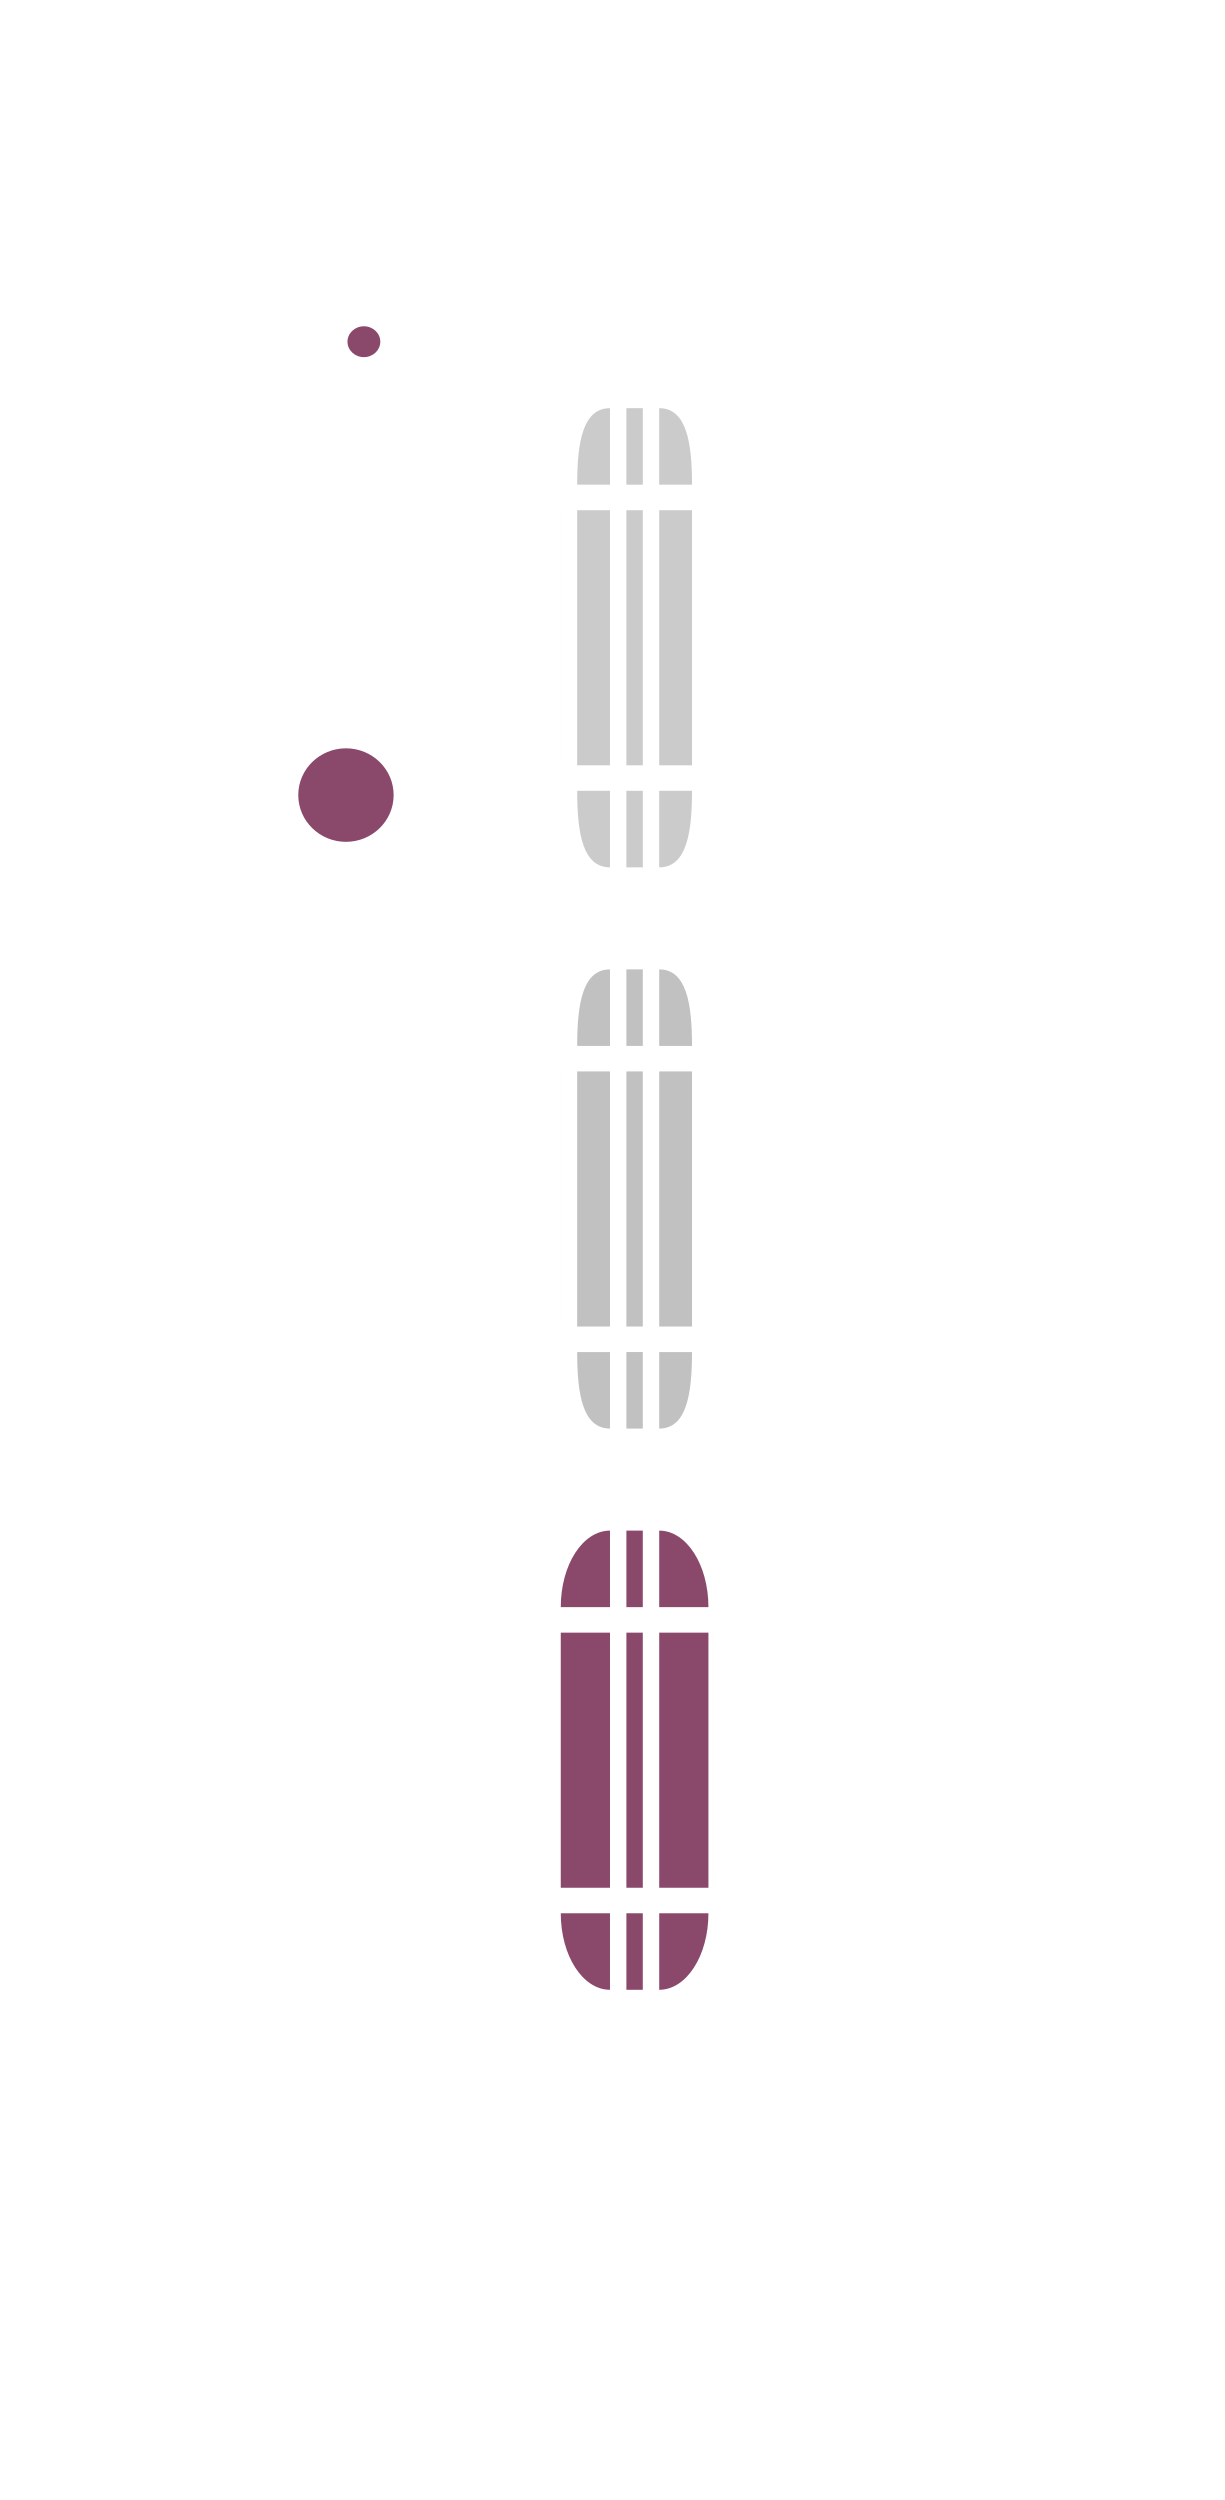
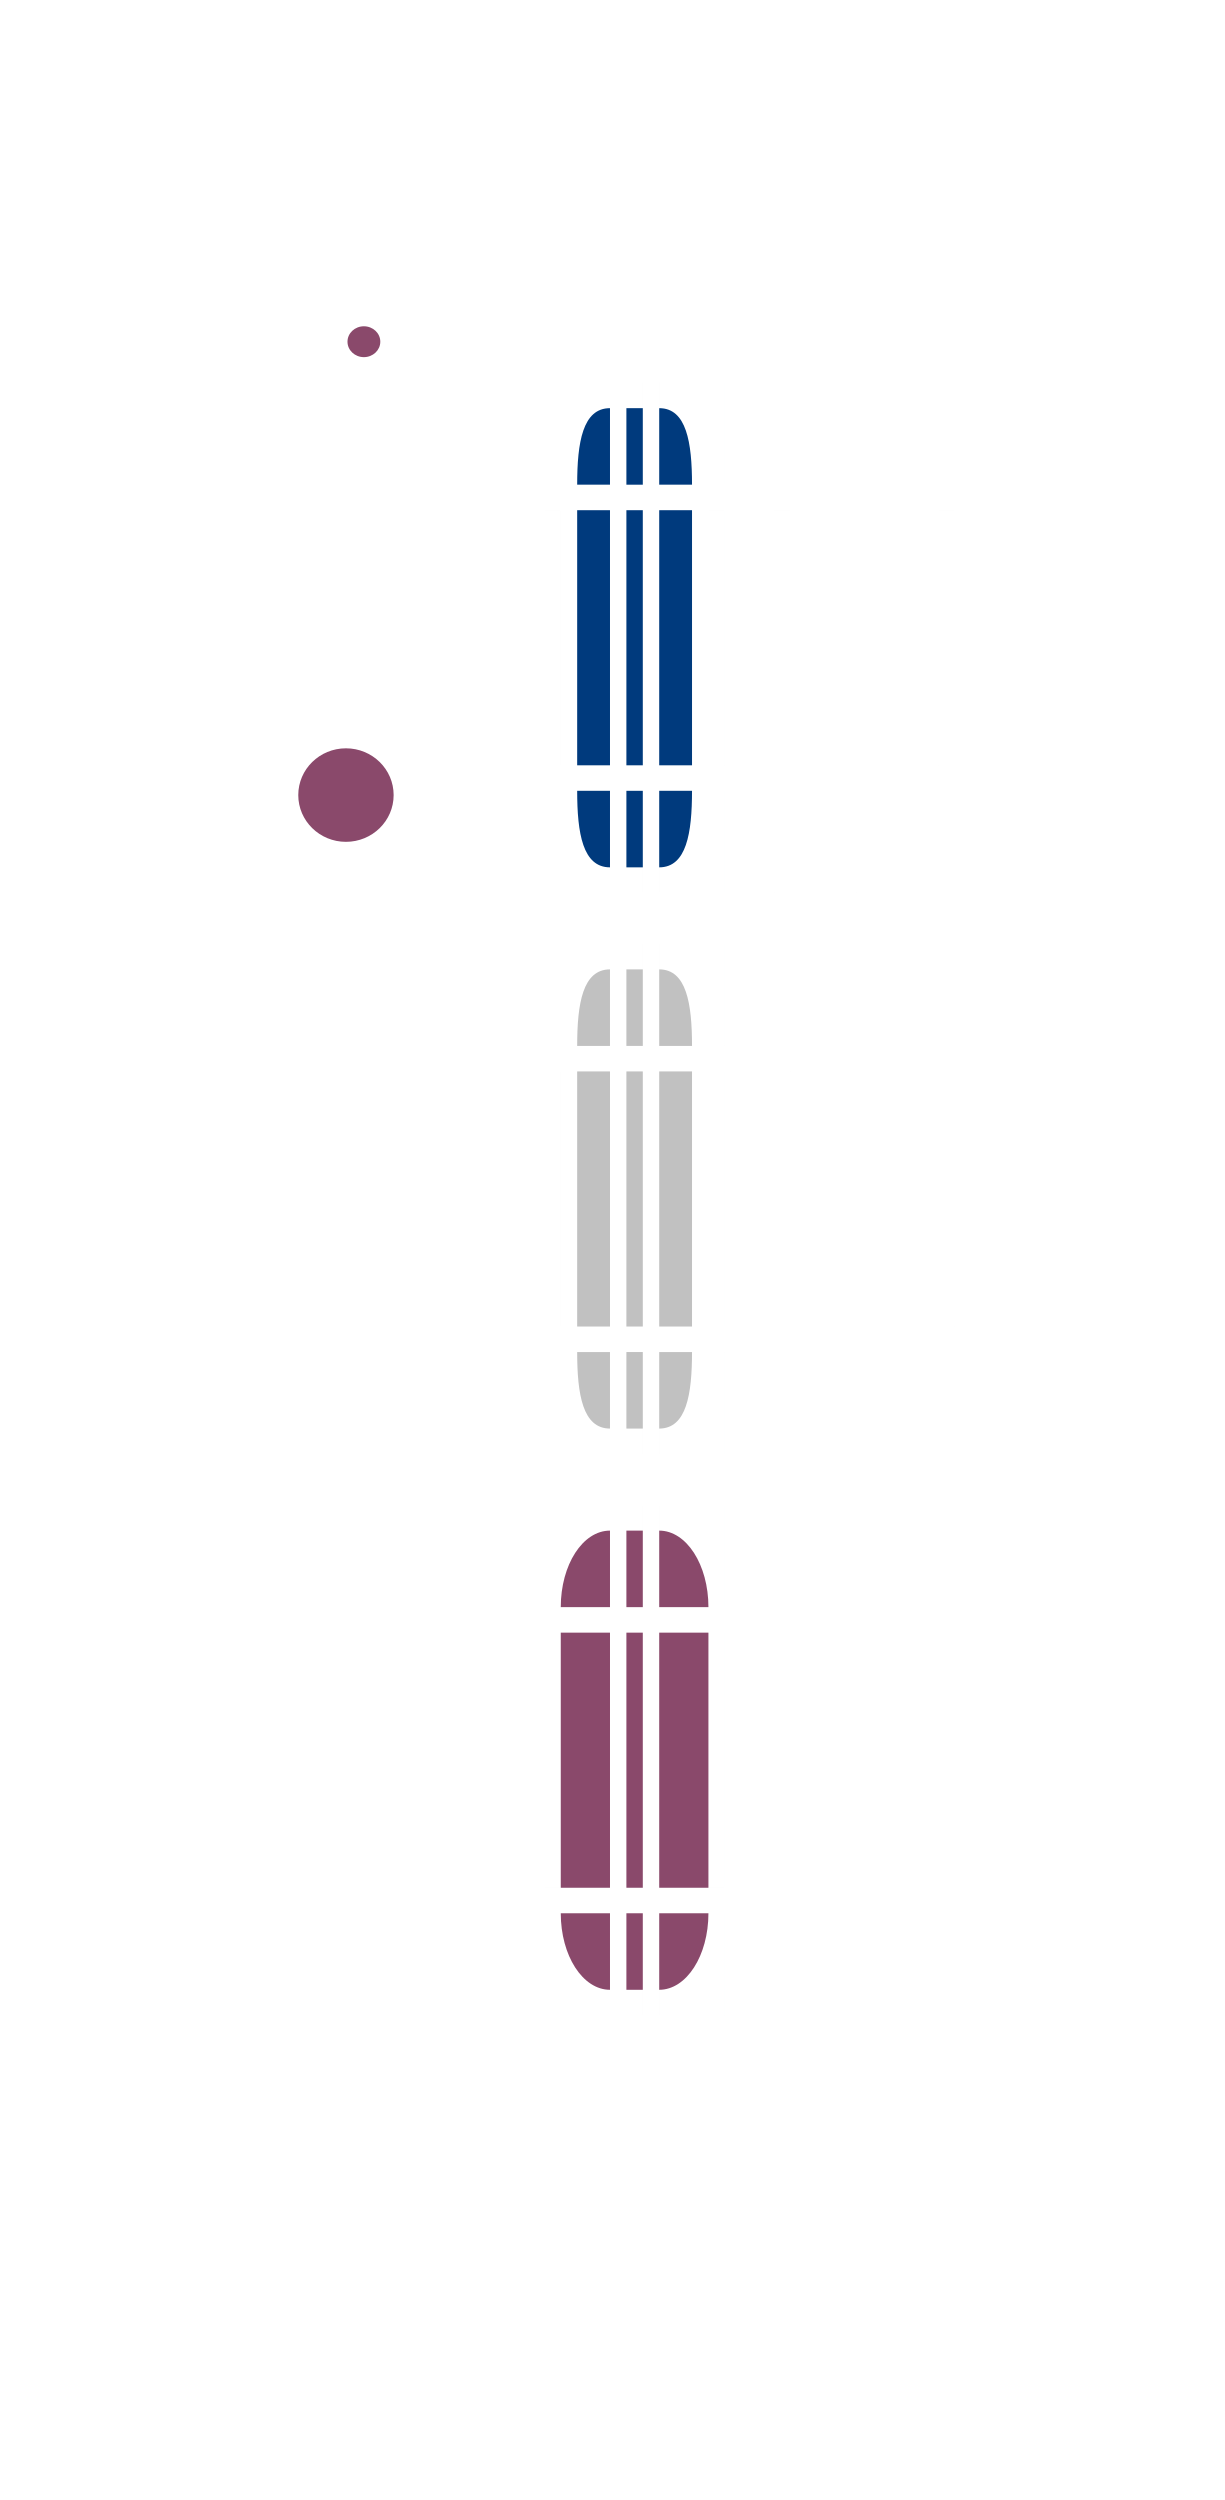
<svg xmlns="http://www.w3.org/2000/svg" id="svg3642" width="48" height="98" version="1">
  <defs id="defs135" />
  <g id="layer1" transform="matrix(0.6431279,0,0,1,9.119583,0)" style="stroke-width:1.247">
-     <rect style="opacity:0.5;fill:#989898;fill-opacity:1;fill-rule:evenodd;stroke:none;stroke-width:1.449" id="slider-center" class="ColorScheme-Text" width="1" height="10" x="24" y="20" />
+     <rect style="opacity:1;fill:#003a7d;fill-opacity:1;fill-rule:evenodd;stroke:none;stroke-width:1.449" id="slider-center" class="ColorScheme-Text" width="1" height="10" x="24" y="20" />
    <g id="slider-right" transform="matrix(0.75,0,0,1,19.25,13)" style="stroke-width:1.247">
-       <path id="rect3838" class="ColorScheme-Text" d="m 9,7 v 10 h 2.667 V 7 Z" style="color:#31363b;opacity:0.5;fill:#989898;fill-opacity:1;fill-rule:evenodd;stroke:none;stroke-width:1.247" />
+       <path id="rect3838" class="ColorScheme-Text" d="m 9,7 v 10 h 2.667 V 7 Z" style="color:#31363b;opacity:1;fill:#003a7d;fill-opacity:1;fill-rule:evenodd;stroke:none;stroke-width:1.247" />
      <rect style="opacity:0.01;fill:#e4e6e8;fill-opacity:1;stroke:none;stroke-width:1.247" id="rect3856" width="1" height="10" x="29" y="20" transform="matrix(1.333333,0,0,1,-25.66667,-13)" />
    </g>
    <g id="slider-topright" transform="matrix(0.75,0,0,0.75,19.25,13.75)" style="stroke-width:1.247">
      <rect style="opacity:0.01;fill:#e4e6e8;fill-opacity:1;stroke:none;stroke-width:1.247" id="rect3852" width="4" height="4" x="26" y="15" transform="matrix(1.333333,0,0,1.333333,-25.66667,-18.33333)" />
-       <path id="rect3840" class="ColorScheme-Text" d="m 9,3 v 4 h 2.667 C 11.667,4.784 11.216,3 9,3 Z" style="color:#31363b;opacity:0.5;fill:#989898;fill-opacity:1;fill-rule:evenodd;stroke:none;stroke-width:1.247" />
+       <path id="rect3840" class="ColorScheme-Text" d="m 9,3 v 4 h 2.667 C 11.667,4.784 11.216,3 9,3 Z" style="color:#31363b;opacity:1;fill:#003a7d;fill-opacity:1;fill-rule:evenodd;stroke:none;stroke-width:1.247" />
    </g>
    <g id="slider-bottomright" transform="matrix(0.75,0,0,0.75,19.25,18.25)" style="stroke-width:1.247">
      <rect style="opacity:0.01;fill:#e4e6e8;fill-opacity:1;stroke:none;stroke-width:1.247" id="rect3862" width="4" height="4" x="26" y="31" transform="matrix(1.333333,0,0,1.333333,-25.66667,-24.33333)" />
-       <path style="color:#31363b;opacity:0.5;fill:#989898;fill-opacity:1;fill-rule:evenodd;stroke:none;stroke-width:1.247" id="path3871" class="ColorScheme-Text" d="m 9,21 v -4 h 2.667 c 0,2.216 -0.451,4 -2.667,4 z" />
+       <path style="color:#31363b;opacity:1;fill:#003a7d;fill-opacity:1;fill-rule:evenodd;stroke:none;stroke-width:1.247" id="path3871" class="ColorScheme-Text" d="m 9,21 v -4 h 2.667 c 0,2.216 -0.451,4 -2.667,4 z" />
    </g>
    <g id="slider-left" transform="matrix(-0.75,0,0,1,29.75,13)" style="stroke-width:1.247">
-       <path style="color:#31363b;opacity:0.5;fill:#989898;fill-opacity:1;fill-rule:evenodd;stroke:none;stroke-width:1.247" id="path3891" class="ColorScheme-Text" d="m 9,7 v 10 h 2.667 V 7 Z" />
+       <path style="color:#31363b;opacity:1;fill:#003a7d;fill-opacity:1;fill-rule:evenodd;stroke:none;stroke-width:1.247" id="path3891" class="ColorScheme-Text" d="m 9,7 v 10 h 2.667 V 7 Z" />
      <rect style="opacity:0.01;fill:#e4e6e8;fill-opacity:1;stroke:none;stroke-width:1.247" id="rect3854" width="1" height="10" x="19" y="20" transform="matrix(-1.333333,0,0,1,39.66667,-13)" />
    </g>
    <g id="slider-topleft" transform="matrix(-0.75,0,0,0.75,29.75,13.75)" style="stroke-width:1.247">
      <rect style="opacity:0.01;fill:#e4e6e8;fill-opacity:1;stroke:none;stroke-width:1.247" id="rect3848" width="4" height="4" x="19" y="15" transform="matrix(-1.333333,0,0,1.333333,39.66667,-18.33333)" />
-       <path style="color:#31363b;opacity:0.5;fill:#989898;fill-opacity:1;fill-rule:evenodd;stroke:none;stroke-width:1.247" id="path3895" class="ColorScheme-Text" d="m 9,3 v 4 h 2.667 C 11.667,4.784 11.216,3 9,3 Z" />
+       <path style="color:#31363b;opacity:1;fill:#003a7d;fill-opacity:1;fill-rule:evenodd;stroke:none;stroke-width:1.247" id="path3895" class="ColorScheme-Text" d="m 9,3 v 4 h 2.667 C 11.667,4.784 11.216,3 9,3 Z" />
    </g>
    <g id="slider-bottomleft" transform="matrix(-0.75,0,0,0.75,29.75,18.25)" style="stroke-width:1.247">
      <rect style="opacity:0.01;fill:#e4e6e8;fill-opacity:1;stroke:none;stroke-width:1.247" id="rect3858" width="4" height="4" x="19" y="31" transform="matrix(-1.333333,0,0,1.333333,39.66667,-24.33333)" />
-       <path id="path3901" class="ColorScheme-Text" d="m 9,21 v -4 h 2.667 c 0,2.216 -0.451,4 -2.667,4 z" style="color:#31363b;opacity:0.5;fill:#989898;fill-opacity:1;fill-rule:evenodd;stroke:none;stroke-width:1.247" />
+       <path id="path3901" class="ColorScheme-Text" d="m 9,21 v -4 h 2.667 c 0,2.216 -0.451,4 -2.667,4 z" style="color:#31363b;opacity:1;fill:#003a7d;fill-opacity:1;fill-rule:evenodd;stroke:none;stroke-width:1.247" />
    </g>
    <g id="slider-top" transform="matrix(0,-0.75,-0.1,0,25.7,25.75)" style="stroke-width:1.247">
      <rect style="opacity:0.01;fill:#e4e6e8;fill-opacity:1;stroke:none;stroke-width:1.247" id="rect3850" width="1" height="4" x="24" y="15" transform="matrix(0,-10,-1.333333,0,34.33333,257)" />
-       <path id="path3909" class="ColorScheme-Text" d="m 9,7 v 10 h 4 V 7 Z" style="opacity:0.5;fill:#989898;fill-opacity:1;fill-rule:evenodd;stroke:none;stroke-width:1.247" />
+       <path id="path3909" class="ColorScheme-Text" d="m 9,7 v 10 h 4 V 7 Z" style="opacity:1;fill:#003a7d;fill-opacity:1;fill-rule:evenodd;stroke:none;stroke-width:1.247" />
    </g>
    <g id="slider-bottom" transform="matrix(0,0.75,-0.1,0,25.7,24.25)" style="stroke-width:1.247">
      <rect style="opacity:0.01;fill:#e4e6e8;fill-opacity:1;stroke:none;stroke-width:1.247" id="rect3860" width="1" height="4" x="24" y="31" transform="matrix(0,-10,1.333333,0,-32.33333,257)" />
-       <path style="opacity:0.5;fill:#989898;fill-opacity:1;fill-rule:evenodd;stroke:none;stroke-width:1.247" id="path3915" class="ColorScheme-Text" d="m 9,7 v 10 h 4 V 7 Z" />
+       <path style="opacity:1;fill:#003a7d;fill-opacity:1;fill-rule:evenodd;stroke:none;stroke-width:1.247" id="path3915" class="ColorScheme-Text" d="m 9,7 v 10 h 4 V 7 Z" />
    </g>
    <rect id="hint-scrollbar-size" width="5.813" height="3.666" x="4" y="29.334" rx="12.439" ry="8" style="fill:#8a496b;fill-opacity:1;fill-rule:nonzero;stroke:none;stroke-width:1.247" />
    <rect style="fill:#8a496b;fill-opacity:1;fill-rule:nonzero;stroke:none;stroke-width:1.214" id="hint-tile-center" width="2" height="1.21" x="7" y="12.79" rx="3.11" ry="2" />
    <g id="background-vertical-right" transform="matrix(0.75,0,0,1,33.25,13)" style="stroke-width:1.247">
      <path id="rect3838-1" class="ColorScheme-Text" d="m 9,7 v 10 h 4 V 7 Z" style="opacity:0.001;fill:#000000;fill-opacity:1;fill-rule:evenodd;stroke:none;stroke-width:1.247" />
      <rect style="opacity:0.01;fill:#e4e6e8;fill-opacity:1;stroke:none;stroke-width:1.247" id="rect3872" width="1" height="10" x="43" y="20" transform="matrix(1.333333,0,0,1,-44.33333,-13)" />
    </g>
    <g id="background-vertical-topright" transform="matrix(0.75,0,0,0.75,33.25,13.75)" style="stroke-width:1.247">
      <rect style="opacity:0.01;fill:#e4e6e8;fill-opacity:1;stroke:none;stroke-width:1.247" id="rect3868" width="4" height="4" x="40" y="15" transform="matrix(1.333333,0,0,1.333333,-44.33333,-18.33333)" />
      <path id="rect3840-1" class="ColorScheme-Text" d="m 9,3 v 4 h 4 C 13,4.784 11.216,3 9,3 Z" style="opacity:0.001;fill:#000000;fill-opacity:1;fill-rule:evenodd;stroke:none;stroke-width:1.247" />
    </g>
    <g id="background-vertical-bottomright" transform="matrix(0.75,0,0,0.75,33.25,18.25)" style="stroke-width:1.247">
      <rect style="opacity:0.01;fill:#e4e6e8;fill-opacity:1;stroke:none;stroke-width:1.247" id="rect3878" width="4" height="4" x="40" y="31" transform="matrix(1.333333,0,0,1.333333,-44.33333,-24.33333)" />
      <path style="opacity:0.001;fill:#000000;fill-opacity:1;fill-rule:evenodd;stroke:none;stroke-width:1.247" id="path3871-2" class="ColorScheme-Text" d="m 9,21 v -4 h 4 c 0,2.216 -1.784,4 -4,4 z" />
    </g>
    <g id="background-vertical-left" transform="matrix(-0.75,0,0,1,43.75,13)" style="stroke-width:1.247">
      <path style="opacity:0.001;fill:#000000;fill-opacity:1;fill-rule:evenodd;stroke:none;stroke-width:1.247" id="path3891-2" class="ColorScheme-Text" d="m 9,7 v 10 h 4 V 7 Z" />
      <rect style="opacity:0.01;fill:#e4e6e8;fill-opacity:1;stroke:none;stroke-width:1.247" id="rect3870" width="1" height="10" x="33" y="20" transform="matrix(-1.333333,0,0,1,58.33333,-13)" />
    </g>
    <g id="background-vertical-topleft" transform="matrix(-0.75,0,0,0.75,43.75,13.75)" style="stroke-width:1.247">
      <rect style="opacity:0.01;fill:#e4e6e8;fill-opacity:1;stroke:none;stroke-width:1.247" id="rect3864" width="4" height="4" x="33" y="15" transform="matrix(-1.333333,0,0,1.333333,58.33333,-18.33333)" />
      <path style="opacity:0.001;fill:#000000;fill-opacity:1;fill-rule:evenodd;stroke:none;stroke-width:1.247" id="path3895-9" class="ColorScheme-Text" d="m 9,3 v 4 h 4 C 13,4.784 11.216,3 9,3 Z" />
    </g>
    <g id="background-vertical-bottomleft" transform="matrix(-0.75,0,0,0.75,43.75,18.25)" style="stroke-width:1.247">
      <rect style="opacity:0.01;fill:#e4e6e8;fill-opacity:1;stroke:none;stroke-width:1.247" id="rect3874" width="4" height="4" x="33" y="31" transform="matrix(-1.333333,0,0,1.333333,58.33333,-24.33333)" />
      <path id="path3901-7" class="ColorScheme-Text" d="m 9,21 v -4 h 4 c 0,2.216 -1.784,4 -4,4 z" style="opacity:0.001;fill:#000000;fill-opacity:1;fill-rule:evenodd;stroke:none;stroke-width:1.247" />
    </g>
    <g id="background-vertical-top" transform="matrix(0,-0.75,-0.1,0,39.7,25.75)" style="stroke-width:1.247">
      <rect style="opacity:0.01;fill:#e4e6e8;fill-opacity:1;stroke:none;stroke-width:1.247" id="rect3866" width="1" height="4" x="38" y="15" transform="matrix(0,-10,-1.333333,0,34.33333,397)" />
      <path id="path3909-8" class="ColorScheme-Text" d="m 9,7 v 10 h 4 V 7 Z" style="opacity:0.001;fill:#000000;fill-opacity:1;fill-rule:evenodd;stroke:none;stroke-width:1.247" />
    </g>
    <g id="background-vertical-bottom" transform="matrix(0,0.75,-0.1,0,39.7,24.25)" style="stroke-width:1.247">
      <rect style="opacity:0.01;fill:#e4e6e8;fill-opacity:1;stroke:none;stroke-width:1.247" id="rect3876" width="1" height="4" x="38" y="31" transform="matrix(0,-10,1.333333,0,-32.33333,397)" />
      <path style="opacity:0.001;fill:#000000;fill-opacity:1;fill-rule:evenodd;stroke:none;stroke-width:1.247" id="path3915-5" class="ColorScheme-Text" d="m 9,7 v 10 h 4 V 7 Z" />
    </g>
    <rect style="fill:#8a496b;fill-opacity:1;fill-rule:evenodd;stroke:none;stroke-width:1.449" id="sunken-slider-center" class="ColorScheme-ButtonHover" width="1" height="10" x="24" y="64" />
    <g id="sunken-slider-right" transform="matrix(0.75,0,0,1,19.25,57)" style="stroke-width:1.247">
      <path id="rect3838-4-8" class="ColorScheme-ButtonHover" d="m 9,7 v 10 h 4 V 7 Z" style="fill:#8a496b;fill-opacity:1;fill-rule:evenodd;stroke:none;stroke-width:1.247" />
      <rect style="opacity:0.01;fill:#e4e6e8;fill-opacity:1;stroke:none;stroke-width:1.247" id="rect3924" width="1" height="10" x="29" y="64" transform="matrix(1.333333,0,0,1,-25.66667,-57)" />
    </g>
    <g id="sunken-slider-topright" transform="matrix(0.75,0,0,0.75,19.25,57.75)" style="stroke-width:1.247">
      <rect style="opacity:0.01;fill:#e4e6e8;fill-opacity:1;stroke:none;stroke-width:1.247" id="rect3920" width="4" height="4" x="26" y="59" transform="matrix(1.333333,0,0,1.333333,-25.66667,-77)" />
      <path id="rect3840-2-9" class="ColorScheme-ButtonHover" d="m 9,3 v 4 h 4 C 13,4.784 11.216,3 9,3 Z" style="fill:#8a496b;fill-opacity:1;fill-rule:evenodd;stroke:none;stroke-width:1.247" />
    </g>
    <g id="sunken-slider-bottomright" transform="matrix(0.75,0,0,0.75,19.25,62.25)" style="stroke-width:1.247">
      <rect style="opacity:0.01;fill:#e4e6e8;fill-opacity:1;stroke:none;stroke-width:1.247" id="rect3930" width="4" height="4" x="26" y="75" transform="matrix(1.333333,0,0,1.333333,-25.66667,-83)" />
      <path style="fill:#8a496b;fill-opacity:1;fill-rule:evenodd;stroke:none;stroke-width:1.247" id="path3871-1-7" class="ColorScheme-ButtonHover" d="m 9,21 v -4 h 4 c 0,2.216 -1.784,4 -4,4 z" />
    </g>
    <g id="sunken-slider-left" transform="matrix(-0.75,0,0,1,29.75,57)" style="stroke-width:1.247">
      <path style="fill:#8a496b;fill-opacity:1;fill-rule:evenodd;stroke:none;stroke-width:1.247" id="path3891-9-4" class="ColorScheme-ButtonHover" d="m 9,7 v 10 h 4 V 7 Z" />
      <rect style="opacity:0.01;fill:#e4e6e8;fill-opacity:1;stroke:none;stroke-width:1.247" id="rect3922" width="1" height="10" x="19" y="64" transform="matrix(-1.333333,0,0,1,39.66667,-57)" />
    </g>
    <g id="sunken-slider-topleft" transform="matrix(-0.75,0,0,0.75,29.75,57.75)" style="stroke-width:1.247">
      <rect style="opacity:0.01;fill:#e4e6e8;fill-opacity:1;stroke:none;stroke-width:1.247" id="rect3916" width="4" height="4" x="19" y="59" transform="matrix(-1.333333,0,0,1.333333,39.66667,-77)" />
      <path style="fill:#8a496b;fill-opacity:1;fill-rule:evenodd;stroke:none;stroke-width:1.247" id="path3895-2-1" class="ColorScheme-ButtonHover" d="m 9,3 v 4 h 4 C 13,4.784 11.216,3 9,3 Z" />
    </g>
    <g id="sunken-slider-bottomleft" transform="matrix(-0.75,0,0,0.75,29.75,62.25)" style="stroke-width:1.247">
      <rect style="opacity:0.01;fill:#e4e6e8;fill-opacity:1;stroke:none;stroke-width:1.247" id="rect3926" width="4" height="4" x="19" y="75" transform="matrix(-1.333333,0,0,1.333333,39.66667,-83)" />
      <path id="path3901-9-9" class="ColorScheme-ButtonHover" d="m 9,21 v -4 h 4 c 0,2.216 -1.784,4 -4,4 z" style="fill:#8a496b;fill-opacity:1;fill-rule:evenodd;stroke:none;stroke-width:1.247" />
    </g>
    <g id="sunken-slider-top" transform="matrix(0,-0.75,-0.1,0,25.7,69.75)" style="stroke-width:1.247">
      <rect style="opacity:0.01;fill:#e4e6e8;fill-opacity:1;stroke:none;stroke-width:1.247" id="rect3918" width="1" height="4" x="24" y="59" transform="matrix(0,-10,-1.333333,0,93,257)" />
      <path id="path3909-6-1" class="ColorScheme-ButtonHover" d="m 9,7 v 10 h 4 V 7 Z" style="fill:#8a496b;fill-opacity:1;fill-rule:evenodd;stroke:none;stroke-width:1.247" />
    </g>
    <g id="sunken-slider-bottom" transform="matrix(0,0.75,-0.1,0,25.7,68.25)" style="stroke-width:1.247">
      <rect style="opacity:0.01;fill:#e4e6e8;fill-opacity:1;stroke:none;stroke-width:1.247" id="rect3928" width="1" height="4" x="24" y="75" transform="matrix(0,-10,1.333333,0,-91,257)" />
      <path style="fill:#8a496b;fill-opacity:1;fill-rule:evenodd;stroke:none;stroke-width:1.247" id="path3915-6-3" class="ColorScheme-ButtonHover" d="m 9,7 v 10 h 4 V 7 Z" />
    </g>
    <rect id="mouseover-slider-center" class="ColorScheme-ButtonHover" width="1" height="10" x="24" y="42" style="opacity:1;fill:#c1c1c1;fill-opacity:1;fill-rule:evenodd;stroke:none;stroke-width:1.449" />
    <g id="mouseover-slider-right" transform="matrix(0.75,0,0,1,19.25,35)" style="stroke-width:1.247">
      <path style="color:#93cee9;opacity:1;fill:#c1c1c1;fill-opacity:1;fill-rule:evenodd;stroke:none;stroke-width:1.247" id="path3963" class="ColorScheme-ButtonHover" d="m 9,7 v 10 h 2.667 V 7 Z" />
      <rect id="rect3965" width="1" height="10" x="29" y="64" transform="matrix(1.333333,0,0,1,-25.66667,-57)" style="opacity:0.01;fill:#e4e6e8;fill-opacity:1;stroke:none;stroke-width:1.247" />
    </g>
    <g id="mouseover-slider-topright" transform="matrix(0.75,0,0,0.75,19.25,35.75)" style="stroke-width:1.247">
      <rect id="rect3969" width="4" height="4" x="26" y="59" transform="matrix(1.333333,0,0,1.333333,-25.66667,-77)" style="opacity:0.01;fill:#e4e6e8;fill-opacity:1;stroke:none;stroke-width:1.247" />
      <path style="color:#93cee9;opacity:1;fill:#c1c1c1;fill-opacity:1;fill-rule:evenodd;stroke:none;stroke-width:1.247" id="path3971" class="ColorScheme-ButtonHover" d="m 9,3 v 4 h 2.667 C 11.667,4.784 11.216,3 9,3 Z" />
    </g>
    <g id="mouseover-slider-bottomright" transform="matrix(0.75,0,0,0.75,19.25,40.25)" style="stroke-width:1.247">
      <rect id="rect3975" width="4" height="4" x="26" y="75" transform="matrix(1.333333,0,0,1.333333,-25.66667,-83)" style="opacity:0.01;fill:#e4e6e8;fill-opacity:1;stroke:none;stroke-width:1.247" />
      <path id="path3977" class="ColorScheme-ButtonHover" d="m 9,21 v -4 h 2.667 c 0,2.216 -0.451,4 -2.667,4 z" style="color:#93cee9;opacity:1;fill:#c1c1c1;fill-opacity:1;fill-rule:evenodd;stroke:none;stroke-width:1.247" />
    </g>
    <g id="mouseover-slider-left" transform="matrix(-0.75,0,0,1,29.75,35)" style="stroke-width:1.247">
      <path id="path3981" class="ColorScheme-ButtonHover" d="m 9,7 v 10 h 2.667 V 7 Z" style="color:#93cee9;opacity:1;fill:#c1c1c1;fill-opacity:1;fill-rule:evenodd;stroke:none;stroke-width:1.247" />
      <rect id="rect3983" width="1" height="10" x="19" y="64" transform="matrix(-1.333333,0,0,1,39.66667,-57)" style="opacity:0.01;fill:#e4e6e8;fill-opacity:1;stroke:none;stroke-width:1.247" />
    </g>
    <g id="mouseover-slider-topleft" transform="matrix(-0.75,0,0,0.75,29.75,35.75)" style="stroke-width:1.247">
      <rect id="rect3987" width="4" height="4" x="19" y="59" transform="matrix(-1.333333,0,0,1.333333,39.66667,-77)" style="opacity:0.01;fill:#e4e6e8;fill-opacity:1;stroke:none;stroke-width:1.247" />
      <path id="path3989" class="ColorScheme-ButtonHover" d="m 9,3 v 4 h 2.667 C 11.667,4.784 11.216,3 9,3 Z" style="color:#93cee9;opacity:1;fill:#c1c1c1;fill-opacity:1;fill-rule:evenodd;stroke:none;stroke-width:1.247" />
    </g>
    <g id="mouseover-slider-bottomleft" transform="matrix(-0.75,0,0,0.75,29.75,40.25)" style="stroke-width:1.247">
      <rect id="rect3993" width="4" height="4" x="19" y="75" transform="matrix(-1.333333,0,0,1.333333,39.66667,-83)" style="opacity:0.01;fill:#e4e6e8;fill-opacity:1;stroke:none;stroke-width:1.247" />
      <path style="color:#93cee9;opacity:1;fill:#c1c1c1;fill-opacity:1;fill-rule:evenodd;stroke:none;stroke-width:1.247" id="path3995" class="ColorScheme-ButtonHover" d="m 9,21 v -4 h 2.667 c 0,2.216 -0.451,4 -2.667,4 z" />
    </g>
    <g id="mouseover-slider-top" transform="matrix(0,-0.75,-0.1,0,25.7,47.75)" style="stroke-width:1.247">
      <rect id="rect3999" width="1" height="4" x="24" y="59" transform="matrix(0,-10,-1.333333,0,93,257)" style="opacity:0.01;fill:#e4e6e8;fill-opacity:1;stroke:none;stroke-width:1.247" />
      <path style="opacity:1;fill:#c1c1c1;fill-opacity:1;fill-rule:evenodd;stroke:none;stroke-width:1.247" id="path4001" class="ColorScheme-ButtonHover" d="m 9,7 v 10 h 4 V 7 Z" />
    </g>
    <g id="mouseover-slider-bottom" transform="matrix(0,0.75,-0.1,0,25.7,46.25)" style="stroke-width:1.247">
      <rect id="rect4005" width="1" height="4" x="24" y="75" transform="matrix(0,-10,1.333333,0,-91,257)" style="opacity:0.01;fill:#e4e6e8;fill-opacity:1;stroke:none;stroke-width:1.247" />
      <path id="path4007" class="ColorScheme-ButtonHover" d="m 9,7 v 10 h 4 V 7 Z" style="opacity:1;fill:#c1c1c1;fill-opacity:1;fill-rule:evenodd;stroke:none;stroke-width:1.247" />
    </g>
    <g id="background-vertical-center" style="stroke-width:1.247">
      <rect id="rect4272" class="ColorScheme-Text" width="1" height="10" x="38" y="20" style="opacity:0.001;fill:#000000;fill-opacity:1;fill-rule:evenodd;stroke:none;stroke-width:1.247" />
    </g>
    <g id="background-horizontal-right" transform="matrix(0.75,0,0,1,33.25,35)" style="stroke-width:1.247">
      <path style="opacity:0.001;fill:#000000;fill-opacity:1;fill-rule:evenodd;stroke:none;stroke-width:1.247" id="path4288" class="ColorScheme-Text" d="m 9,7 v 10 h 4 V 7 Z" />
      <rect id="rect4290" width="1" height="10" x="43" y="20" transform="matrix(1.333333,0,0,1,-44.33333,-13)" style="opacity:0.01;fill:#e4e6e8;fill-opacity:1;stroke:none;stroke-width:1.247" />
    </g>
    <g id="background-horizontal-topright" transform="matrix(0.75,0,0,0.75,33.25,35.75)" style="stroke-width:1.247">
      <rect id="rect4296" width="4" height="4" x="40" y="15" transform="matrix(1.333333,0,0,1.333333,-44.33333,-18.33333)" style="opacity:0.01;fill:#e4e6e8;fill-opacity:1;stroke:none;stroke-width:1.247" />
      <path style="opacity:0.001;fill:#000000;fill-opacity:1;fill-rule:evenodd;stroke:none;stroke-width:1.247" id="path4298" class="ColorScheme-Text" d="m 9,3 v 4 h 4 C 13,4.784 11.216,3 9,3 Z" />
    </g>
    <g id="background-horizontal-bottomright" transform="matrix(0.75,0,0,0.75,33.25,40.25)" style="stroke-width:1.247">
      <rect id="rect4304" width="4" height="4" x="40" y="31" transform="matrix(1.333333,0,0,1.333333,-44.33333,-24.33333)" style="opacity:0.01;fill:#e4e6e8;fill-opacity:1;stroke:none;stroke-width:1.247" />
      <path id="path4306" class="ColorScheme-Text" d="m 9,21 v -4 h 4 c 0,2.216 -1.784,4 -4,4 z" style="opacity:0.001;fill:#000000;fill-opacity:1;fill-rule:evenodd;stroke:none;stroke-width:1.247" />
    </g>
    <g id="background-horizontal-left" transform="matrix(-0.75,0,0,1,43.75,35)" style="stroke-width:1.247">
      <path id="path4312" class="ColorScheme-Text" d="m 9,7 v 10 h 4 V 7 Z" style="opacity:0.001;fill:#000000;fill-opacity:1;fill-rule:evenodd;stroke:none;stroke-width:1.247" />
      <rect id="rect4314" width="1" height="10" x="33" y="20" transform="matrix(-1.333333,0,0,1,58.33333,-13)" style="opacity:0.01;fill:#e4e6e8;fill-opacity:1;stroke:none;stroke-width:1.247" />
    </g>
    <g id="background-horizontal-topleft" transform="matrix(-0.75,0,0,0.75,43.75,35.75)" style="stroke-width:1.247">
      <rect id="rect4320" width="4" height="4" x="33" y="15" transform="matrix(-1.333333,0,0,1.333333,58.33333,-18.33333)" style="opacity:0.01;fill:#e4e6e8;fill-opacity:1;stroke:none;stroke-width:1.247" />
      <path id="path4322" class="ColorScheme-Text" d="m 9,3 v 4 h 4 C 13,4.784 11.216,3 9,3 Z" style="opacity:0.001;fill:#000000;fill-opacity:1;fill-rule:evenodd;stroke:none;stroke-width:1.247" />
    </g>
    <g id="background-horizontal-bottomleft" transform="matrix(-0.75,0,0,0.75,43.75,40.25)" style="stroke-width:1.247">
      <rect id="rect4328" width="4" height="4" x="33" y="31" transform="matrix(-1.333333,0,0,1.333333,58.33333,-24.33333)" style="opacity:0.01;fill:#e4e6e8;fill-opacity:1;stroke:none;stroke-width:1.247" />
      <path style="opacity:0.001;fill:#000000;fill-opacity:1;fill-rule:evenodd;stroke:none;stroke-width:1.247" id="path4330" class="ColorScheme-Text" d="m 9,21 v -4 h 4 c 0,2.216 -1.784,4 -4,4 z" />
    </g>
    <g id="background-horizontal-top" transform="matrix(0,-0.75,-0.1,0,39.7,47.75)" style="stroke-width:1.247">
      <rect id="rect4336" width="1" height="4" x="38" y="15" transform="matrix(0,-10,-1.333333,0,34.33333,397)" style="opacity:0.01;fill:#e4e6e8;fill-opacity:1;stroke:none;stroke-width:1.247" />
      <path style="opacity:0.001;fill:#000000;fill-opacity:1;fill-rule:evenodd;stroke:none;stroke-width:1.247" id="path4338" class="ColorScheme-Text" d="m 9,7 v 10 h 4 V 7 Z" />
    </g>
    <g id="background-horizontal-bottom" transform="matrix(0,0.75,-0.1,0,39.7,46.25)" style="stroke-width:1.247">
      <rect id="rect4344" width="1" height="4" x="38" y="31" transform="matrix(0,-10,1.333333,0,-32.33333,397)" style="opacity:0.01;fill:#e4e6e8;fill-opacity:1;stroke:none;stroke-width:1.247" />
      <path id="path4346" class="ColorScheme-Text" d="m 9,7 v 10 h 4 V 7 Z" style="opacity:0.001;fill:#000000;fill-opacity:1;fill-rule:evenodd;stroke:none;stroke-width:1.247" />
    </g>
    <g id="background-horizontal-center" transform="translate(9.35e-7,22)" style="stroke-width:1.247">
      <rect style="opacity:0.001;fill:#000000;fill-opacity:1;fill-rule:evenodd;stroke:none;stroke-width:1.247" id="rect4352" class="ColorScheme-Text" width="1" height="10" x="38" y="20" />
    </g>
  </g>
</svg>
